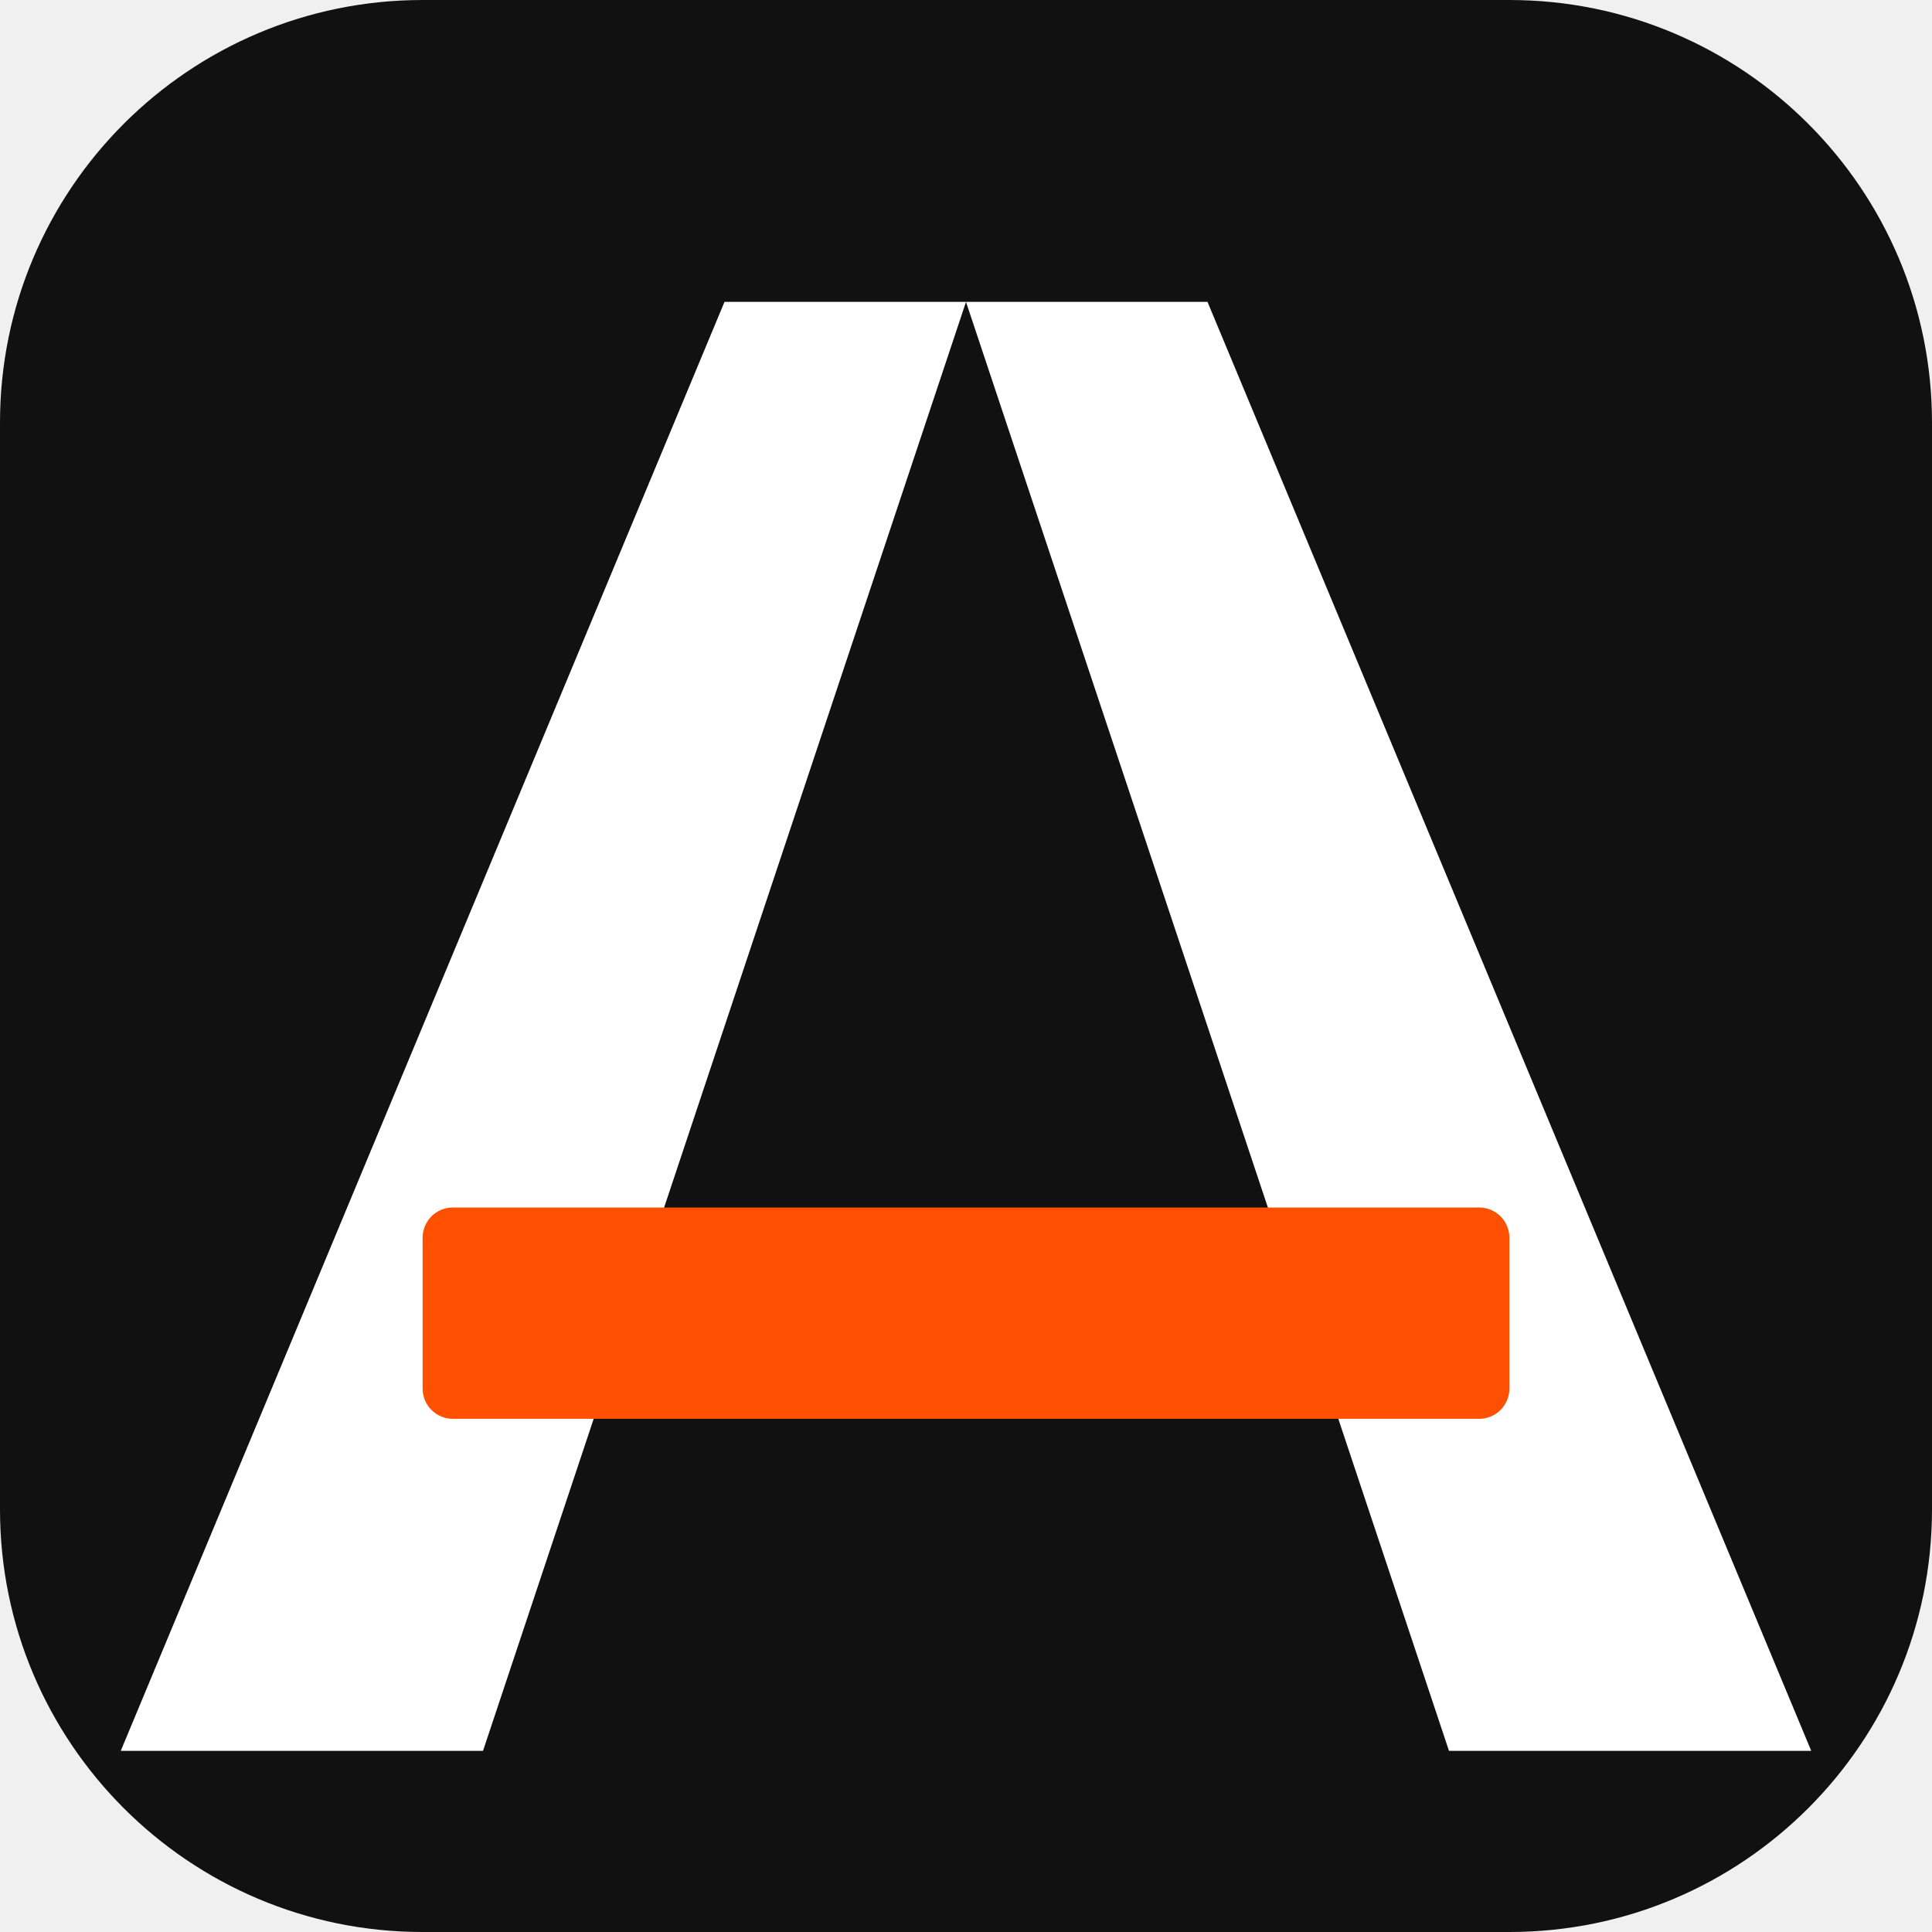
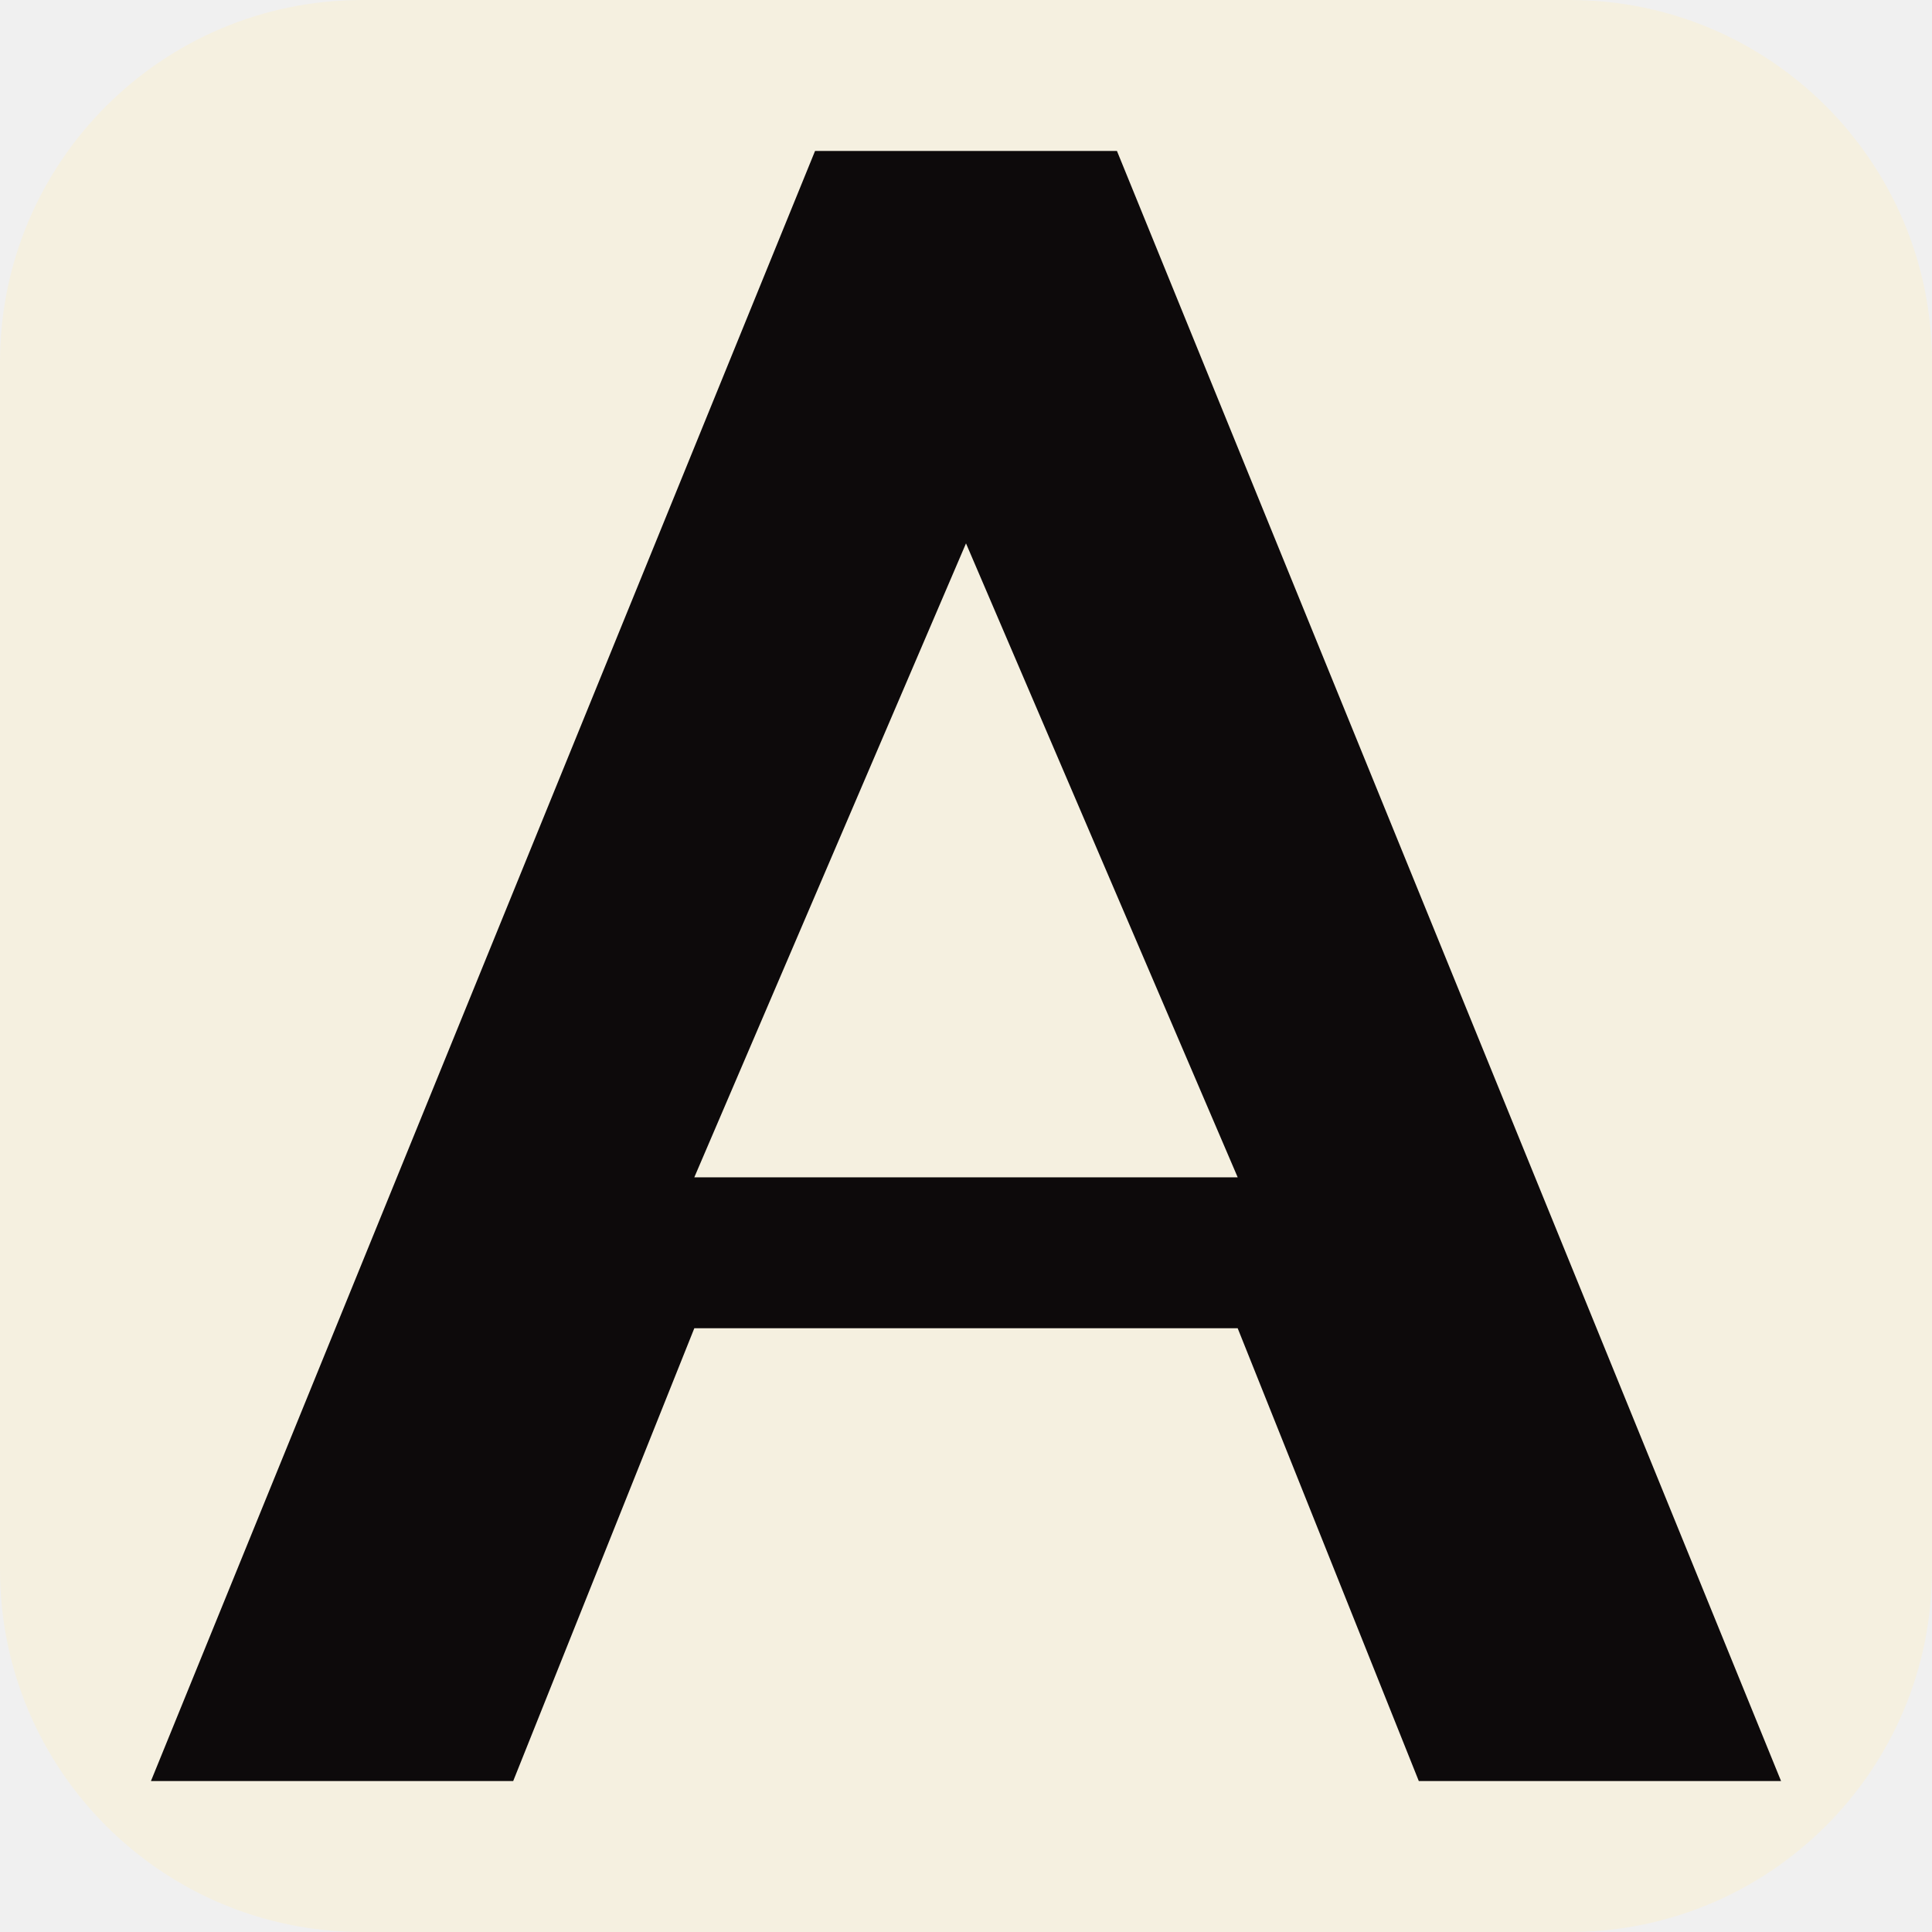
<svg xmlns="http://www.w3.org/2000/svg" viewBox="0 0 32 32">
-   <rect width="32" height="32" rx="7" fill="#111112" />
-   <polygon points="2,29 8,29 16,5 12,5" fill="white" />
-   <polygon points="30,29 24,29 16,5 20,5" fill="white" />
-   <rect x="7" y="20" width="18" height="3.5" rx="0.5" fill="#FF4F00" />
+   <rect width="32" height="32" rx="6" fill="#F5F0E0" />
+   <path fill-rule="evenodd" d="M13.5,2.5 L18.5,2.5 L29.5,29.5 L23.5,29.5 L20.5,22 L11.5,22 L8.5,29.5 L2.5,29.5 Z        M16,9 L20.5,19.5 L11.5,19.5 Z" fill="#0d0a0b" />
</svg>
